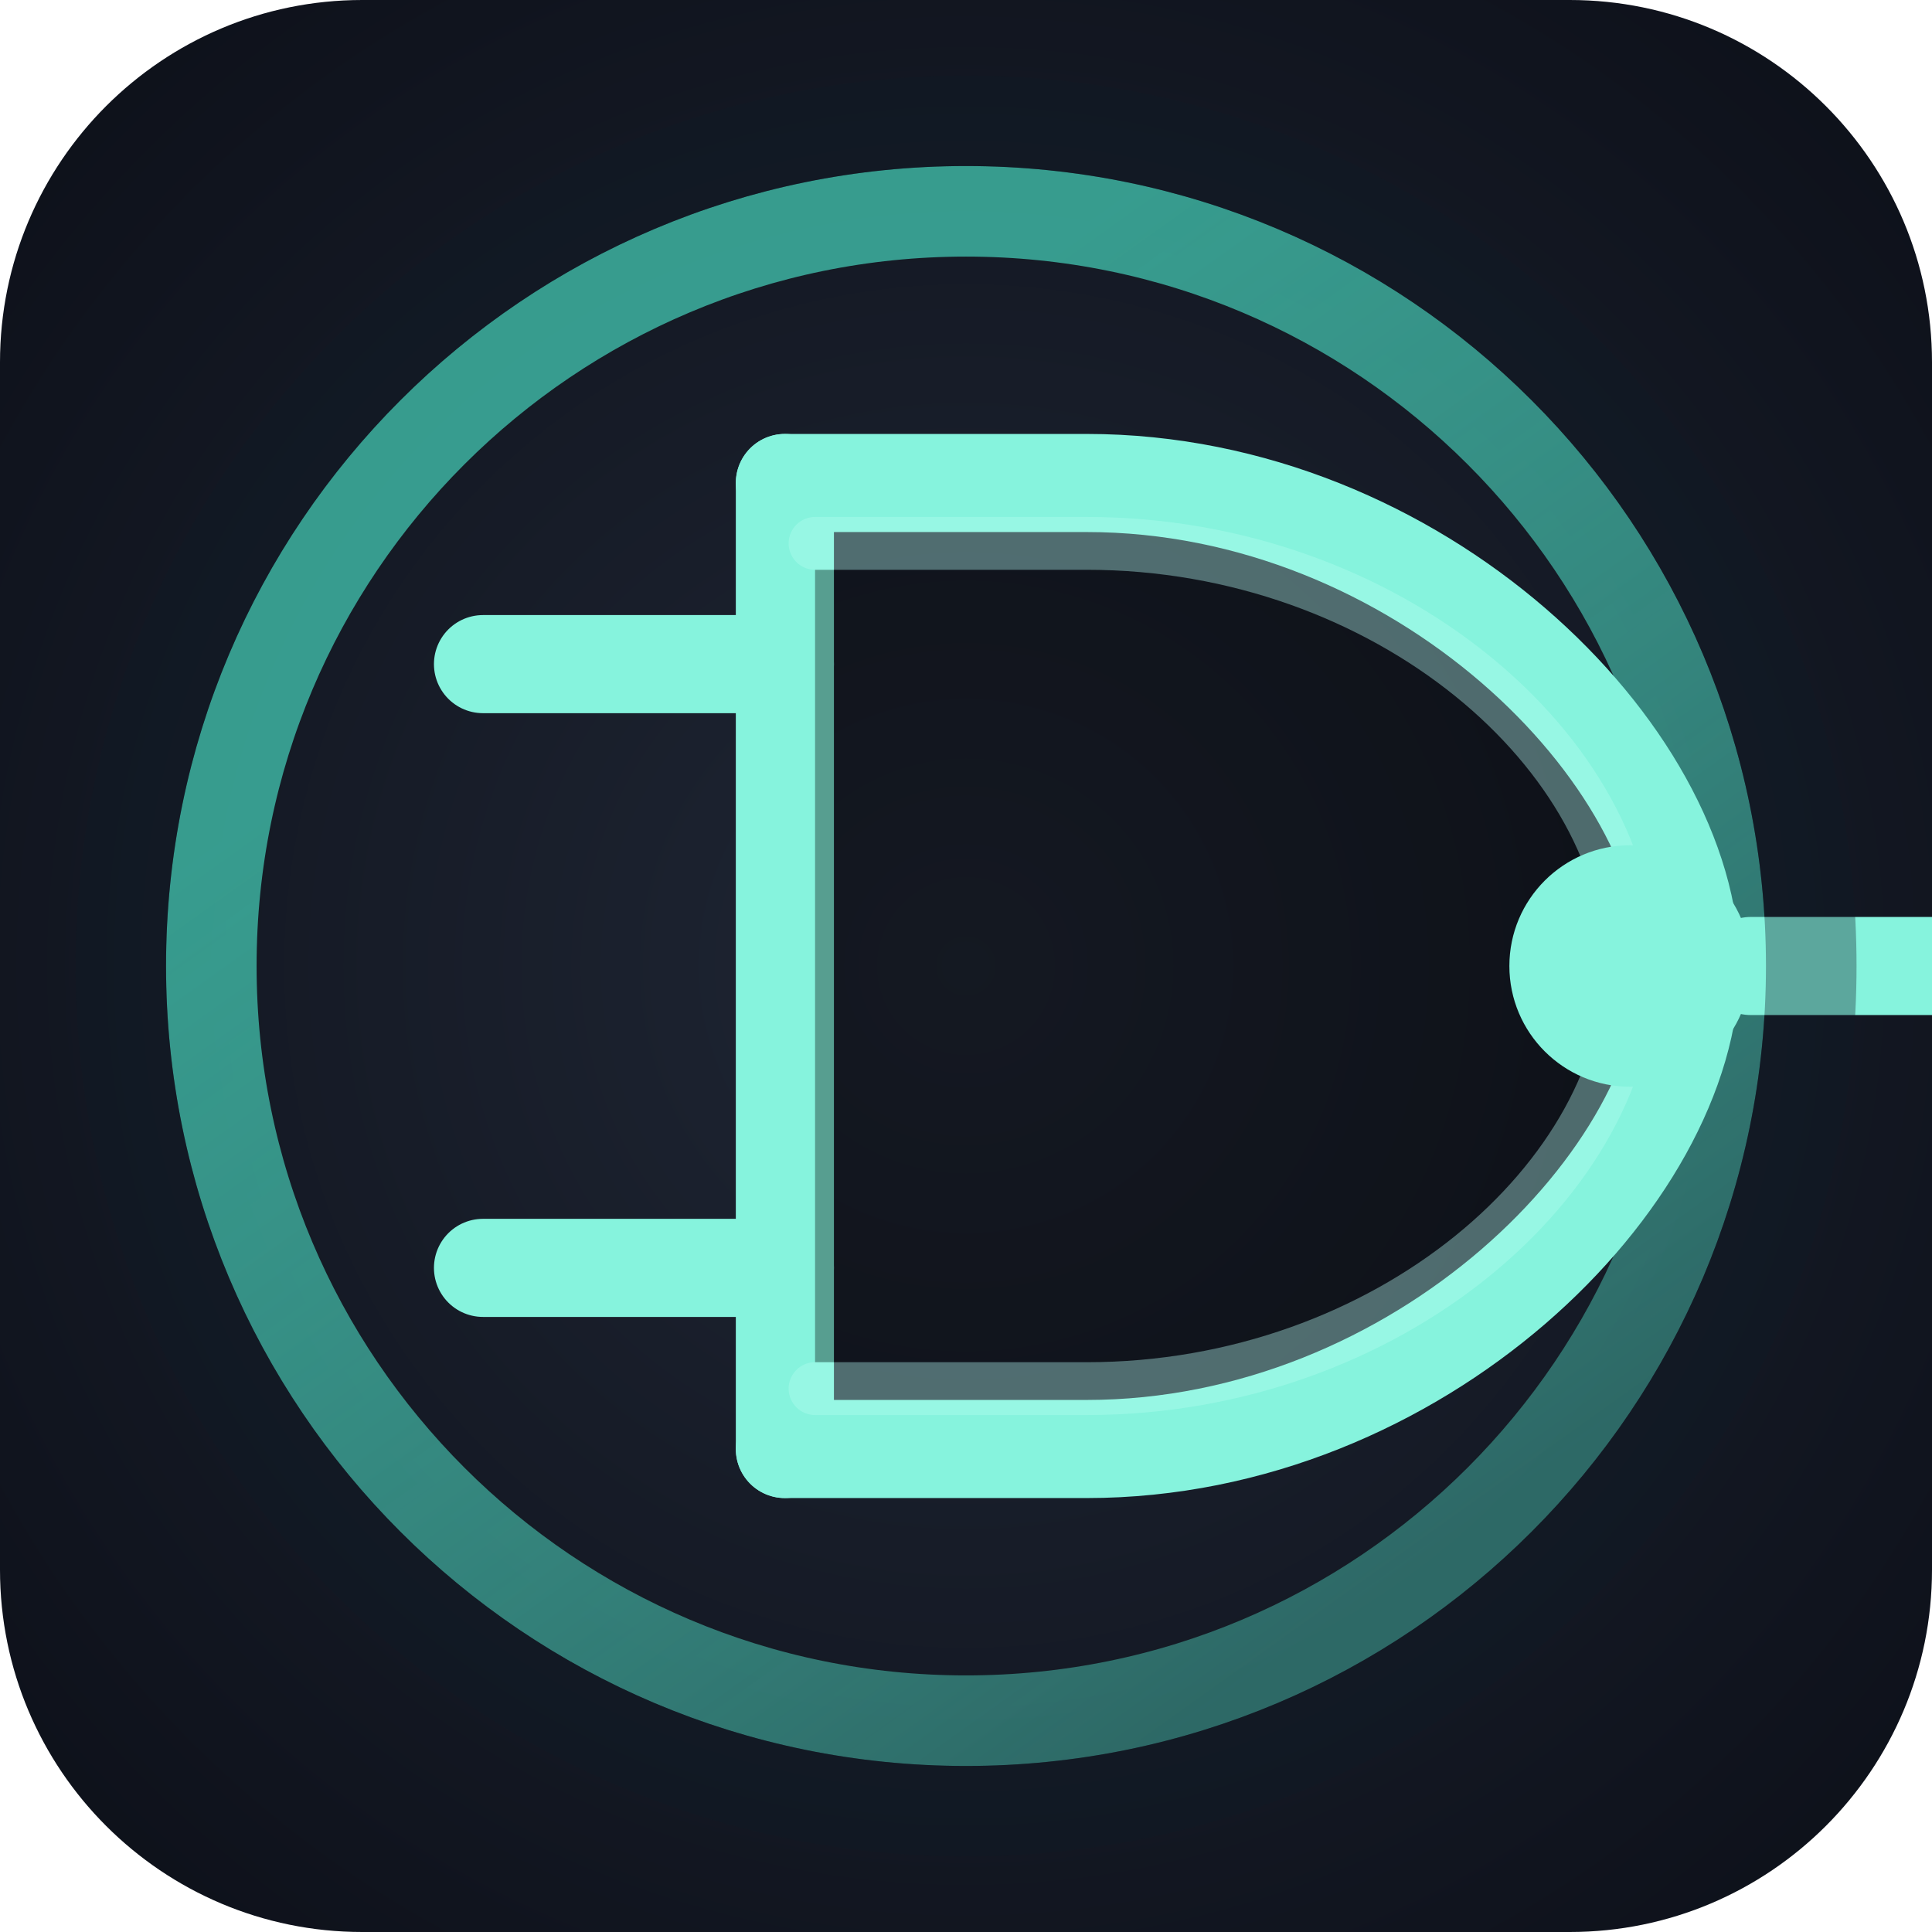
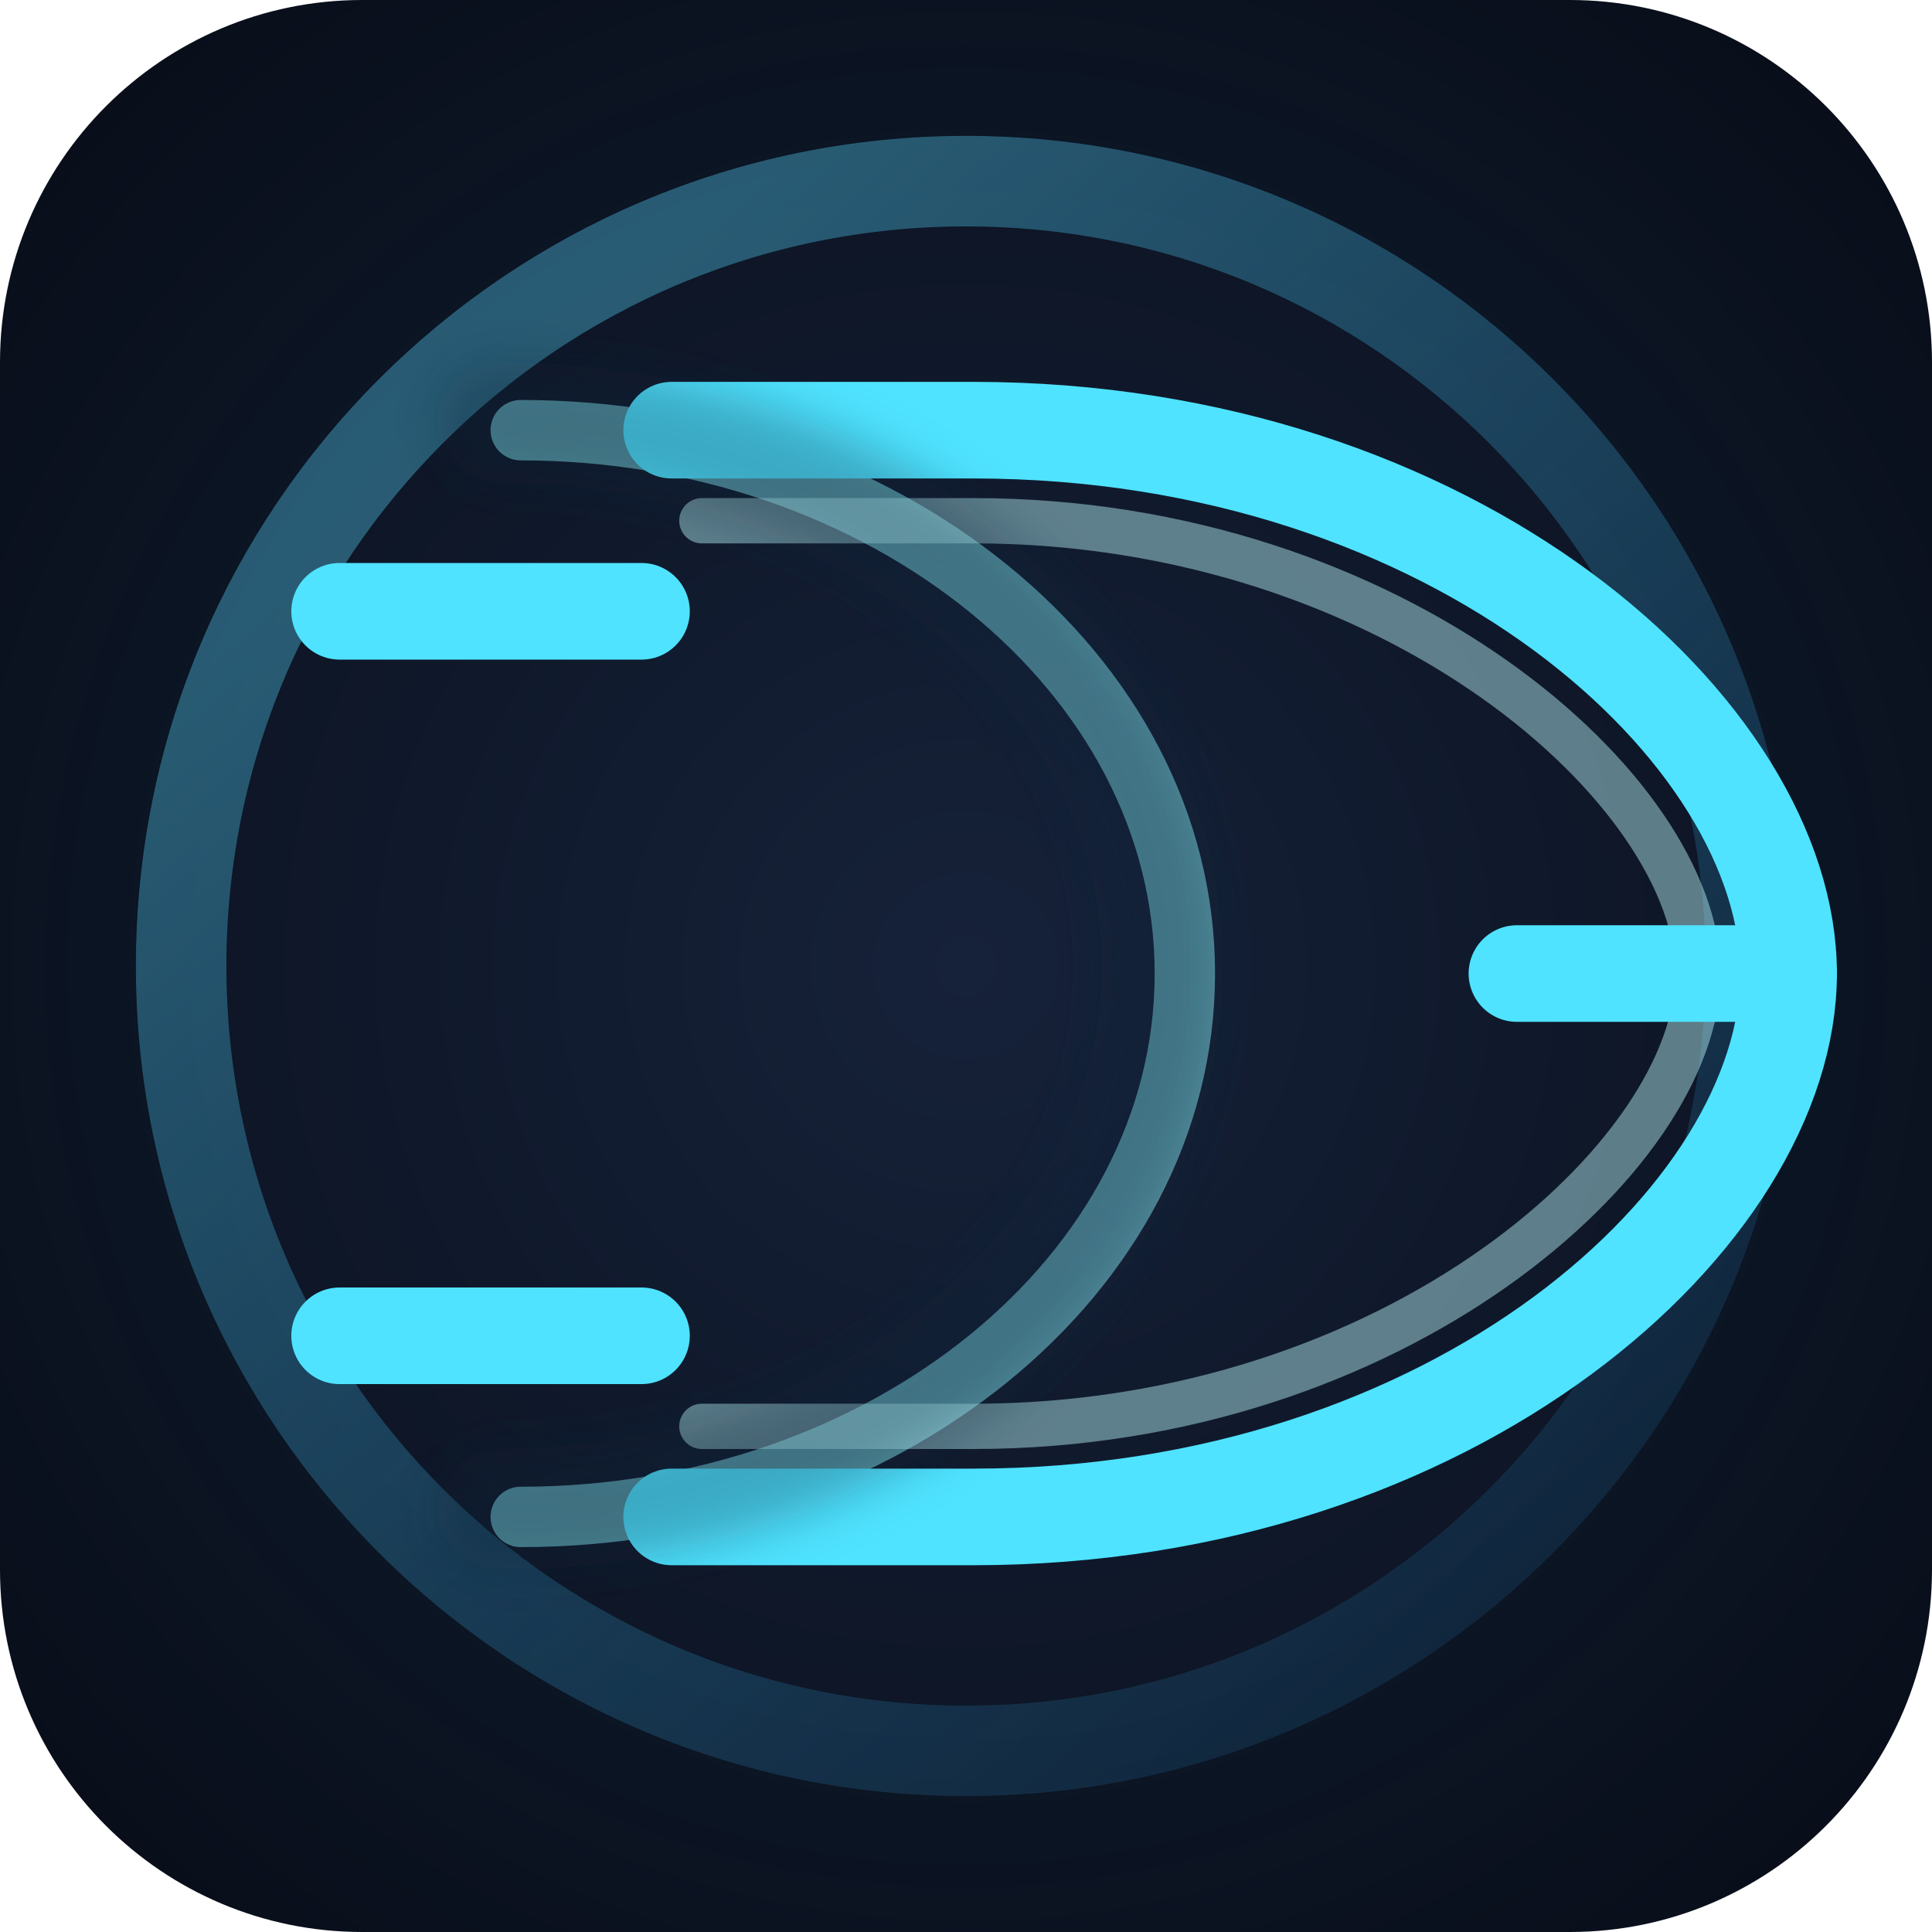
<svg xmlns="http://www.w3.org/2000/svg" viewBox="0 0 128 128">
  <defs>
    <radialGradient id="bg" cx="50%" cy="50%" r="70%">
-       <stop offset="0%" stop-color="#1f2634" />
-       <stop offset="100%" stop-color="#0c0f18" />
+       <stop offset="0%" stop-color="#16223a" />
+       <stop offset="100%" stop-color="#070c16" />
    </radialGradient>
-     <linearGradient id="ring" x1="30%" y1="20%" x2="80%" y2="90%">
-       <stop offset="0%" stop-color="#3db3a1" stop-opacity="0.85" />
-       <stop offset="100%" stop-color="#53e0c9" stop-opacity="0.4" />
+     <linearGradient id="arcGlow" x1="20%" y1="15%" x2="85%" y2="90%">
+       <stop offset="0%" stop-color="#59d9ff" stop-opacity="0.6" />
+       <stop offset="100%" stop-color="#2aa7f0" stop-opacity="0.2" />
    </linearGradient>
+     <filter id="soft" x="-20%" y="-20%" width="140%" height="140%">
+       <feGaussianBlur stdDeviation="1.6" />
+     </filter>
    <style>
-       .gate-line{stroke:#86f3dd;stroke-width:6.5;stroke-linecap:round;stroke-linejoin:round;fill:none}
-       .gate-sheen{stroke:#b8fff2;stroke-width:3.5;stroke-linecap:round;opacity:0.35}
+       .stroke-main{fill:none;stroke:#4fe3ff;stroke-width:6.4;stroke-linecap:round;stroke-linejoin:round}
+       .stroke-secondary{fill:none;stroke:#8df5ff;stroke-width:4;stroke-linecap:round;stroke-linejoin:round;opacity:0.55}
+       .stroke-inner{fill:none;stroke:#bdfaff;stroke-width:3;stroke-linecap:round;stroke-linejoin:round;opacity:0.45}
    </style>
  </defs>
  <rect width="128" height="128" rx="24" fill="url(#bg)" />
-   <circle cx="64" cy="64" r="50" fill="none" stroke="url(#ring)" stroke-width="6" />
-   <g transform="translate(12 0)">
-     <path class="gate-line" d="M20 44h20M20 84h20" />
-     <path class="gate-line" d="M40 32v64" />
-     <path class="gate-line" d="M40 32h20c22 0 40 18 40 32s-18 32-40 32H40" />
-     <path class="gate-sheen" d="M42 36h18c20 0 36 14 36 28s-16 28-36 28H42" />
-     <circle cx="96" cy="64" r="8" fill="#86f3dd" />
-     <path class="gate-line" d="M104 64h16" />
+   <circle cx="64" cy="64" r="52" fill="none" stroke="url(#arcGlow)" stroke-width="6" opacity="0.6" />
+   <circle cx="64" cy="64" r="58" fill="none" stroke="#091321" stroke-width="6" opacity="0.35" />
+   <g transform="translate(0.5 0.5)">
+     <path class="stroke-main" d="M22 40h20M22 88h20" />
+     <path class="stroke-secondary" d="M34 28c24 0 44 16 44 36s-20 36-44 36" />
+     <path class="stroke-main" d="M44 28h20c32 0 54 20 54 36s-22 36-54 36H44" />
+     <path class="stroke-inner" d="M46 34h18c28 0 48 18 48 30s-20 30-48 30H46" />
+     <path class="stroke-main" d="M118 64h-18" />
  </g>
-   <circle cx="64" cy="64" r="56" fill="none" stroke="#0f1a24" stroke-width="6" opacity="0.35" />
+   <path d="M33 28c24 0 44 16 44 36s-20 36-44 36" stroke="#11263c" stroke-width="8" stroke-linecap="round" fill="none" opacity="0.3" filter="url(#soft)" />
</svg>
